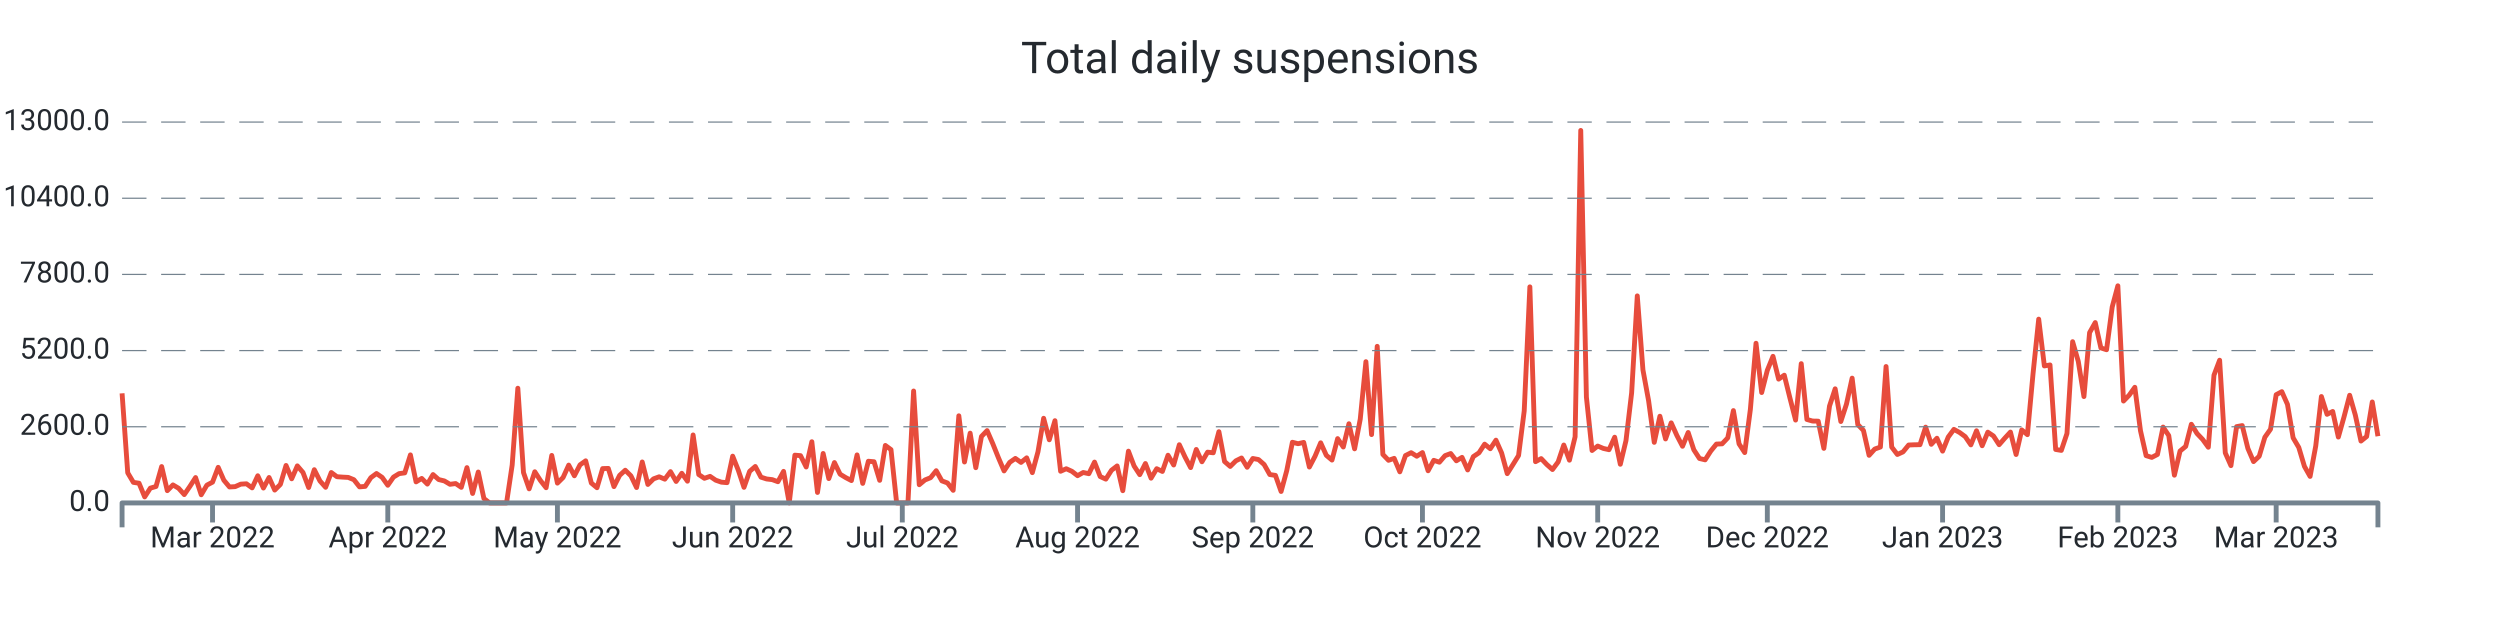
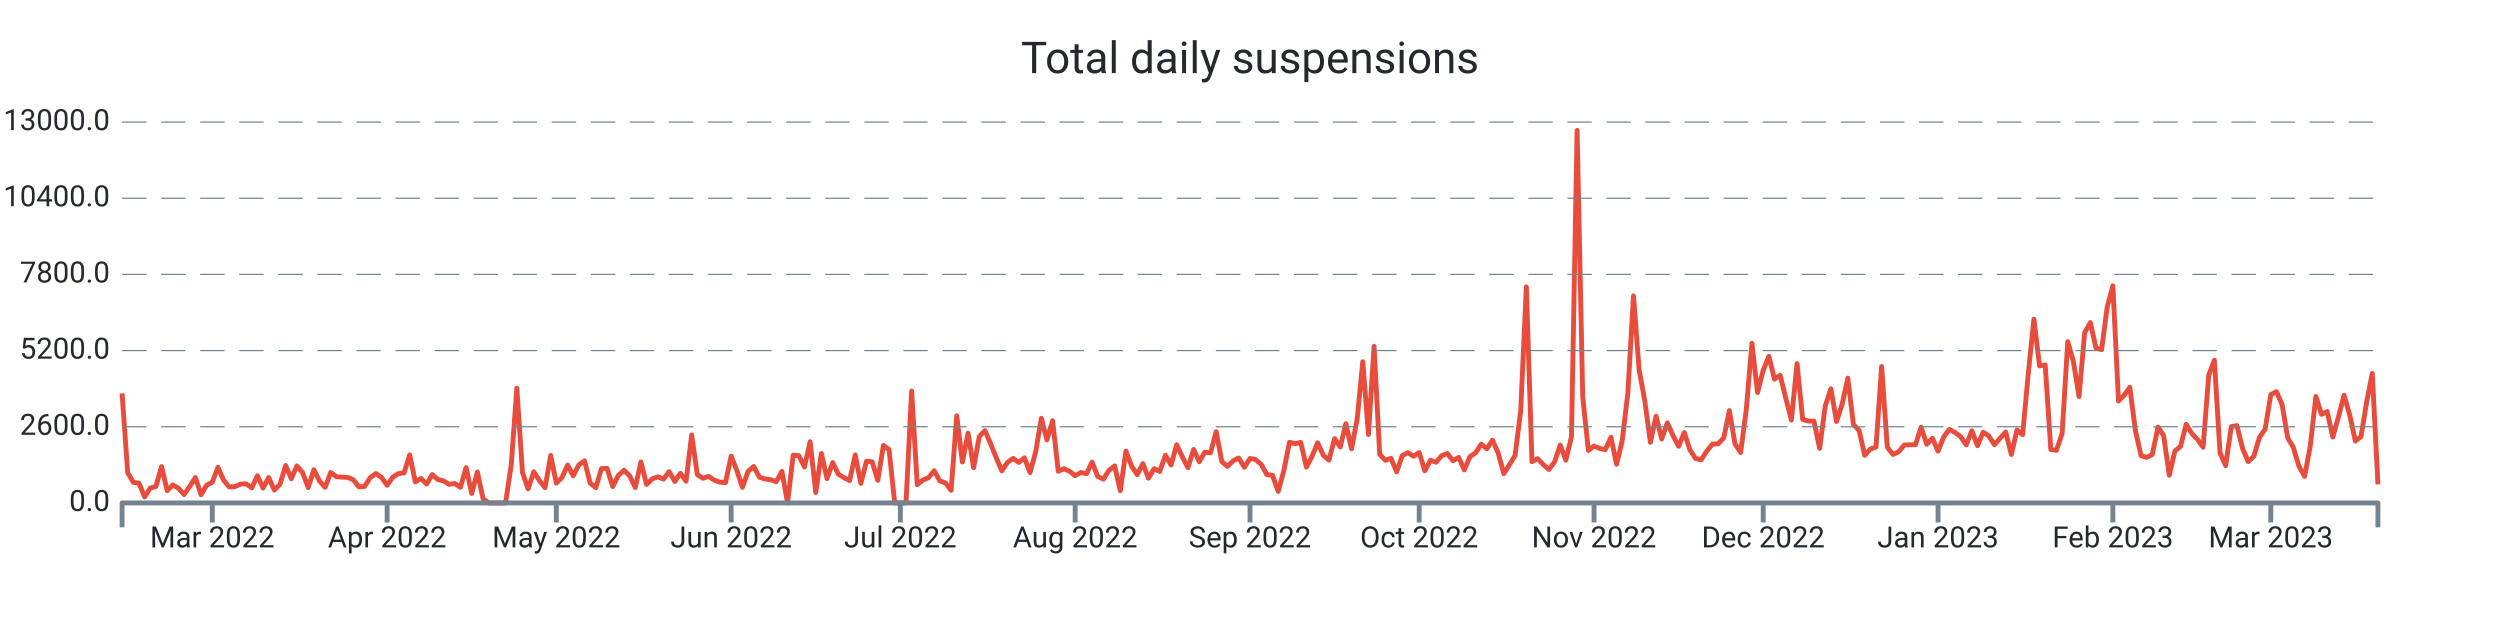
<svg xmlns="http://www.w3.org/2000/svg" width="1024.0" height="256.0" viewBox="0 0 1024.0 256.0" preserveAspectRatio="xMidYMid meet">
-   <path stroke="#e74c3c" stroke-linejoin="round" d="M 50.0 161.108 L 50 161.108L 52.316 193.664L 54.632 197.576L 56.947 197.924L 59.263 203.528L 61.579 199.94L 63.895 199.268L 66.211 191.108L 68.526 200.972L 70.842 198.62L 73.158 200L 75.474 202.58L 77.789 199.208L 80.105 195.608L 82.421 202.652L 84.737 198.716L 87.053 197.492L 89.368 191.42L 91.684 196.688L 94 199.46L 96.316 199.328L 98.632 198.308L 100.947 198.164L 103.263 199.832L 105.579 194.876L 107.895 199.904L 110.211 195.584L 112.526 200.732L 114.842 198.416L 117.158 190.652L 119.474 196.112L 121.789 190.82L 124.105 193.532L 126.421 199.688L 128.737 192.392L 131.053 197L 133.368 199.592L 135.684 193.544L 138 195.26L 140.316 195.428L 142.632 195.548L 144.947 196.484L 147.263 199.424L 149.579 199.22L 151.895 195.656L 154.211 193.952L 156.526 195.536L 158.842 198.764L 161.158 195.428L 163.474 194L 165.789 193.688L 168.105 186.32L 170.421 197.372L 172.737 195.968L 175.053 198.284L 177.368 194.384L 179.684 196.424L 182 196.988L 184.316 198.368L 186.632 198.056L 188.947 199.616L 191.263 191.54L 193.579 202.124L 195.895 193.34L 198.211 204.2L 200.526 206L 202.842 206L 205.158 206L 207.474 206L 209.789 190.472L 212.105 159.02L 214.421 193.568L 216.737 200.228L 219.053 193.232L 221.368 196.82L 223.684 199.772L 226 186.548L 228.316 197.888L 230.632 195.596L 232.947 190.508L 235.263 194.876L 237.579 190.4L 239.895 188.756L 242.211 197.852L 244.526 199.772L 246.842 191.936L 249.158 191.864L 251.474 199.316L 253.789 194.72L 256.105 192.608L 258.421 194.9L 260.737 199.7L 263.053 189.224L 265.368 198.428L 267.684 196.136L 270 195.296L 272.316 196.268L 274.632 193.184L 276.947 197.204L 279.263 193.856L 281.579 197.096L 283.895 178.16L 286.211 194.372L 288.526 195.92L 290.842 195.116L 293.158 196.688L 295.474 197.492L 297.789 197.696L 300.105 186.848L 302.421 192.644L 304.737 199.616L 307.053 193.052L 309.368 191.072L 311.684 195.44L 314 196.184L 316.316 196.46L 318.632 197.312L 320.947 193.076L 323.263 206L 325.579 186.44L 327.895 186.632L 330.211 191.276L 332.526 180.932L 334.842 201.704L 337.158 185.744L 339.474 196.028L 341.789 189.464L 344.105 194.228L 346.421 195.632L 348.737 196.844L 351.053 186.332L 353.368 197.996L 355.684 188.924L 358 189.128L 360.316 196.748L 362.632 182.456L 364.947 184.16L 367.263 206L 369.579 206L 371.895 206L 374.211 160.16L 376.526 198.536L 378.842 196.604L 381.158 195.668L 383.474 192.8L 385.789 196.964L 388.105 197.828L 390.421 200.84L 392.737 170.312L 395.053 189.236L 397.368 177.428L 399.684 191.564L 402 178.784L 404.316 176.372L 406.632 181.7L 408.947 187.472L 411.263 192.884L 413.579 189.38L 415.895 187.772L 418.211 189.404L 420.526 187.532L 422.842 193.592L 425.158 185.036L 427.474 171.332L 429.789 180.14L 432.105 172.316L 434.421 193.028L 436.737 191.996L 439.053 193.052L 441.368 194.84L 443.684 193.532L 446 194.024L 448.316 189.272L 450.632 195.188L 452.947 196.256L 455.263 192.62L 457.579 190.844L 459.895 200.984L 462.211 184.796L 464.526 190.88L 466.842 194.42L 469.158 189.86L 471.474 195.86L 473.789 191.984L 476.105 193.1L 478.421 186.464L 480.737 190.46L 483.053 182.156L 485.368 187.136L 487.684 191.528L 490 184.1L 492.316 189.14L 494.632 185.204L 496.947 185.468L 499.263 176.816L 501.579 189.044L 503.895 191.048L 506.211 188.756L 508.526 187.592L 510.842 191.396L 513.158 187.796L 515.474 188.228L 517.789 190.268L 520.105 194.372L 522.421 194.72L 524.737 201.308L 527.053 192.752L 529.368 181.148L 531.684 181.748L 534 181.208L 536.316 191.3L 538.632 186.884L 540.947 181.376L 543.263 186.5L 545.579 188.444L 547.895 179.66L 550.211 183.092L 552.526 173.564L 554.842 183.836L 557.158 171.668L 559.474 148.148L 561.789 178.004L 564.105 141.86L 566.421 186.128L 568.737 188.54L 571.053 187.748L 573.368 193.256L 575.684 186.596L 578 185.42L 580.316 186.872L 582.632 185.372L 584.947 192.824L 587.263 188.552L 589.579 189.32L 591.895 186.632L 594.211 185.768L 596.526 188.744L 598.842 187.34L 601.158 192.488L 603.474 187.028L 605.789 185.468L 608.105 181.928L 610.421 183.8L 612.737 180.296L 615.053 185.516L 617.368 194L 619.684 190.328L 622 186.584L 624.316 168.32L 626.632 117.5L 628.947 189.104L 631.263 187.844L 633.579 190.28L 635.895 192.32L 638.211 189.2L 640.526 182.288L 642.842 188.492L 645.158 178.916L 647.474 53.432L 649.789 162.656L 652.105 184.52L 654.421 182.708L 656.737 183.68L 659.053 184.196L 661.368 179.084L 663.684 190.16L 666 180.476L 668.316 160.916L 670.632 121.196L 672.947 151.508L 675.263 164.132L 677.579 181.184L 679.895 170.492L 682.211 179.792L 684.526 173.204L 686.842 178.352L 689.158 182.792L 691.474 177.152L 693.789 184.232L 696.105 187.796L 698.421 188.348L 700.737 184.736L 703.053 181.892L 705.368 181.796L 707.684 179.36L 710 168.176L 712.316 181.808L 714.632 185.372L 716.947 167.708L 719.263 140.6L 721.579 160.784L 723.895 151.664L 726.211 145.952L 728.526 155.288L 730.842 153.68L 733.158 163.04L 735.474 172.064L 737.789 148.952L 740.105 171.812L 742.421 172.46L 744.737 172.508L 747.053 183.644L 749.368 166.304L 751.684 159.26L 754 172.652L 756.316 165.5L 758.632 154.892L 760.947 173.888L 763.263 176.3L 765.579 186.5L 767.895 183.932L 770.211 183.104L 772.526 150.128L 774.842 183.116L 777.158 186.152L 779.474 185.096L 781.789 182.276L 784.105 182.18L 786.421 182.144L 788.737 174.956L 791.053 181.988L 793.368 179.504L 795.684 184.784L 798 179L 800.316 175.868L 802.632 177.14L 804.947 178.832L 807.263 182.216L 809.579 176.444L 811.895 182.576L 814.211 177.02L 816.526 178.58L 818.842 182.144L 821.158 179.48L 823.474 176.972L 825.789 186.164L 828.105 176.096L 830.421 178.04L 832.737 152.996L 835.053 130.724L 837.368 149.888L 839.684 149.48L 842 184.1L 844.316 184.484L 846.632 177.56L 848.947 139.952L 851.263 148.028L 853.579 162.428L 855.895 136.244L 858.211 132.128L 860.526 142.508L 862.842 143.252L 865.158 125.732L 867.474 117.068L 869.789 164.264L 872.105 161.876L 874.421 158.636L 876.737 176.408L 879.053 186.632L 881.368 187.352L 883.684 186.152L 886 174.932L 888.316 178.388L 890.632 194.636L 892.947 184.748L 895.263 182.84L 897.579 173.78L 899.895 177.56L 902.211 179.996L 904.526 183.188L 906.842 153.68L 909.158 147.548L 911.474 185.504L 913.789 190.724L 916.105 174.752L 918.421 174.32L 920.737 183.692L 923.053 189.068L 925.368 186.884L 927.684 179.096L 930 175.808L 932.316 161.672L 934.632 160.424L 936.947 165.632L 939.263 179.336L 941.579 183.272L 943.895 191.024L 946.211 195.14L 948.526 182.684L 950.842 162.416L 953.158 169.712L 955.474 168.536L 957.789 179.024L 960.105 170.768L 962.421 161.9L 964.737 170.012L 967.053 180.656L 969.368 178.796L 971.684 164.648L 974 178.676" stroke-width="2.0" fill="none" />
+   <path stroke="#e74c3c" stroke-linejoin="round" d="M 50.0 161.108 L 50 161.108L 52.31 193.664L 54.62 197.576L 56.93 197.924L 59.24 203.528L 61.55 199.94L 63.86 199.268L 66.17 191.108L 68.48 200.972L 70.79 198.62L 73.1 200L 75.41 202.58L 77.72 199.208L 80.03 195.608L 82.34 202.652L 84.65 198.716L 86.96 197.492L 89.27 191.42L 91.58 196.688L 93.89 199.46L 96.2 199.328L 98.51 198.308L 100.82 198.164L 103.13 199.832L 105.44 194.876L 107.75 199.904L 110.06 195.584L 112.37 200.732L 114.68 198.416L 116.99 190.652L 119.3 196.112L 121.61 190.82L 123.92 193.532L 126.23 199.688L 128.54 192.392L 130.85 197L 133.16 199.592L 135.47 193.544L 137.78 195.26L 140.09 195.428L 142.4 195.548L 144.71 196.484L 147.02 199.424L 149.33 199.22L 151.64 195.656L 153.95 193.952L 156.26 195.536L 158.57 198.764L 160.88 195.428L 163.19 194L 165.5 193.688L 167.81 186.32L 170.12 197.372L 172.43 195.968L 174.74 198.284L 177.05 194.384L 179.36 196.424L 181.67 196.988L 183.98 198.368L 186.29 198.056L 188.6 199.616L 190.91 191.54L 193.22 202.124L 195.53 193.34L 197.84 204.2L 200.15 206L 202.46 206L 204.77 206L 207.08 206L 209.39 190.472L 211.7 159.02L 214.01 193.568L 216.32 200.228L 218.63 193.232L 220.94 196.82L 223.25 199.772L 225.56 186.548L 227.87 197.888L 230.18 195.596L 232.49 190.508L 234.8 194.876L 237.11 190.4L 239.42 188.756L 241.73 197.852L 244.04 199.772L 246.35 191.936L 248.66 191.864L 250.97 199.316L 253.28 194.72L 255.59 192.608L 257.9 194.9L 260.21 199.7L 262.52 189.224L 264.83 198.428L 267.14 196.136L 269.45 195.296L 271.76 196.268L 274.07 193.184L 276.38 197.204L 278.69 193.856L 281 197.096L 283.31 178.16L 285.62 194.372L 287.93 195.92L 290.24 195.116L 292.55 196.688L 294.86 197.492L 297.17 197.696L 299.48 186.848L 301.79 192.644L 304.1 199.616L 306.41 193.052L 308.72 191.072L 311.03 195.44L 313.34 196.184L 315.65 196.46L 317.96 197.312L 320.27 193.076L 322.58 206L 324.89 186.44L 327.2 186.632L 329.51 191.276L 331.82 180.932L 334.13 201.704L 336.44 185.744L 338.75 196.028L 341.06 189.464L 343.37 194.228L 345.68 195.632L 347.99 196.844L 350.3 186.332L 352.61 197.996L 354.92 188.924L 357.23 189.128L 359.54 196.748L 361.85 182.456L 364.16 184.16L 366.47 206L 368.78 206L 371.09 206L 373.4 160.16L 375.71 198.536L 378.02 196.604L 380.33 195.668L 382.64 192.8L 384.95 196.964L 387.26 197.828L 389.57 200.84L 391.88 170.312L 394.19 189.236L 396.5 177.428L 398.81 191.564L 401.12 178.784L 403.43 176.372L 405.74 181.7L 408.05 187.472L 410.36 192.884L 412.67 189.38L 414.98 187.772L 417.29 189.404L 419.6 187.532L 421.91 193.592L 424.22 185.036L 426.53 171.332L 428.84 180.14L 431.15 172.316L 433.46 193.028L 435.77 191.996L 438.08 193.052L 440.39 194.84L 442.7 193.532L 445.01 194.024L 447.32 189.272L 449.63 195.188L 451.94 196.256L 454.25 192.62L 456.56 190.844L 458.87 200.984L 461.18 184.796L 463.49 190.88L 465.8 194.42L 468.11 189.86L 470.42 195.86L 472.73 191.984L 475.04 193.1L 477.35 186.464L 479.66 190.46L 481.97 182.156L 484.28 187.136L 486.59 191.528L 488.9 184.1L 491.21 189.14L 493.52 185.204L 495.83 185.468L 498.14 176.816L 500.45 189.044L 502.76 191.048L 505.07 188.756L 507.38 187.592L 509.69 191.396L 512 187.796L 514.31 188.228L 516.62 190.268L 518.93 194.372L 521.24 194.72L 523.55 201.308L 525.86 192.752L 528.17 181.148L 530.48 181.748L 532.79 181.208L 535.1 191.3L 537.41 186.884L 539.72 181.376L 542.03 186.5L 544.34 188.444L 546.65 179.66L 548.96 183.092L 551.27 173.564L 553.58 183.836L 555.89 171.668L 558.2 148.148L 560.51 178.004L 562.82 141.86L 565.13 186.128L 567.44 188.54L 569.75 187.748L 572.06 193.256L 574.37 186.596L 576.68 185.42L 578.99 186.872L 581.3 185.372L 583.61 192.824L 585.92 188.552L 588.23 189.32L 590.54 186.632L 592.85 185.768L 595.16 188.744L 597.47 187.34L 599.78 192.488L 602.09 187.028L 604.4 185.468L 606.71 181.928L 609.02 183.8L 611.33 180.296L 613.64 185.516L 615.95 194L 618.26 190.328L 620.57 186.584L 622.88 168.32L 625.19 117.5L 627.5 189.104L 629.81 187.844L 632.12 190.28L 634.43 192.32L 636.74 189.2L 639.05 182.288L 641.36 188.492L 643.67 178.916L 645.98 53.432L 648.29 162.656L 650.6 184.52L 652.91 182.708L 655.22 183.68L 657.53 184.196L 659.84 179.084L 662.15 190.16L 664.46 180.476L 666.77 160.916L 669.08 121.196L 671.39 151.508L 673.7 164.132L 676.01 181.184L 678.32 170.492L 680.63 179.792L 682.94 173.204L 685.25 178.352L 687.56 182.792L 689.87 177.152L 692.18 184.232L 694.49 187.796L 696.8 188.348L 699.11 184.736L 701.42 181.892L 703.73 181.796L 706.04 179.36L 708.35 168.176L 710.66 181.808L 712.97 185.372L 715.28 167.708L 717.59 140.6L 719.9 160.784L 722.21 151.664L 724.52 145.952L 726.83 155.288L 729.14 153.68L 731.45 163.04L 733.76 172.064L 736.07 148.952L 738.38 171.812L 740.69 172.46L 743 172.508L 745.31 183.644L 747.62 166.304L 749.93 159.26L 752.24 172.652L 754.55 165.5L 756.86 154.892L 759.17 173.888L 761.48 176.3L 763.79 186.5L 766.1 183.932L 768.41 183.104L 770.72 150.128L 773.03 183.116L 775.34 186.152L 777.65 185.096L 779.96 182.276L 782.27 182.18L 784.58 182.144L 786.89 174.956L 789.2 181.988L 791.51 179.504L 793.82 184.784L 796.13 179L 798.44 175.868L 800.75 177.14L 803.06 178.832L 805.37 182.216L 807.68 176.444L 809.99 182.576L 812.3 177.02L 814.61 178.58L 816.92 182.144L 819.23 179.48L 821.54 176.972L 823.85 186.164L 826.16 176.096L 828.47 178.04L 830.78 152.996L 833.09 130.724L 835.4 149.888L 837.71 149.48L 840.02 184.1L 842.33 184.484L 844.64 177.56L 846.95 139.952L 849.26 148.028L 851.57 162.428L 853.88 136.244L 856.19 132.128L 858.5 142.508L 860.81 143.252L 863.12 125.732L 865.43 117.068L 867.74 164.264L 870.05 161.876L 872.36 158.636L 874.67 176.408L 876.98 186.632L 879.29 187.352L 881.6 186.152L 883.91 174.932L 886.22 178.388L 888.53 194.636L 890.84 184.748L 893.15 182.84L 895.46 173.78L 897.77 177.56L 900.08 179.996L 902.39 183.188L 904.7 153.68L 907.01 147.548L 909.32 185.504L 911.63 190.724L 913.94 174.752L 916.25 174.32L 918.56 183.692L 920.87 189.068L 923.18 186.884L 925.49 179.096L 927.8 175.808L 930.11 161.672L 932.42 160.424L 934.73 165.632L 937.04 179.336L 939.35 183.272L 941.66 191.024L 943.97 195.14L 946.28 182.684L 948.59 162.416L 950.9 169.712L 953.21 168.536L 955.52 179.024L 957.83 170.768L 960.14 161.9L 962.45 170.012L 964.76 180.656L 967.07 178.796L 969.38 164.648L 971.69 152.96L 974 198.392" stroke-width="2.0" fill="none" />
  <text x="45.0" font-family="-apple-system, system-ui, BlinkMacSystemFont, Roboto" y="50.0" dominant-baseline="middle" text-anchor="end" font-size="12" fill="#24292f">13000.0</text>
  <path stroke="#74838f" stroke-dasharray="10 6" stroke-width="0.5" d="M 50.0 50.0 L 974.0 50.0" />
  <text x="45.0" font-family="-apple-system, system-ui, BlinkMacSystemFont, Roboto" y="81.2" dominant-baseline="middle" text-anchor="end" font-size="12" fill="#24292f">10400.0</text>
  <path stroke="#74838f" stroke-dasharray="10 6" stroke-width="0.5" d="M 50.0 81.2 L 974.0 81.2" />
  <text x="45.0" font-family="-apple-system, system-ui, BlinkMacSystemFont, Roboto" y="112.4" dominant-baseline="middle" text-anchor="end" font-size="12" fill="#24292f">7800.0</text>
  <path stroke="#74838f" stroke-dasharray="10 6" stroke-width="0.5" d="M 50.0 112.4 L 974.0 112.4" />
  <text x="45.0" font-family="-apple-system, system-ui, BlinkMacSystemFont, Roboto" y="143.6" dominant-baseline="middle" text-anchor="end" font-size="12" fill="#24292f">5200.0</text>
  <path stroke="#74838f" stroke-dasharray="10 6" stroke-width="0.5" d="M 50.0 143.6 L 974.0 143.6" />
  <text x="45.0" font-family="-apple-system, system-ui, BlinkMacSystemFont, Roboto" y="174.8" dominant-baseline="middle" text-anchor="end" font-size="12" fill="#24292f">2600.0</text>
  <path stroke="#74838f" stroke-dasharray="10 6" stroke-width="0.5" d="M 50.0 174.8 L 974.0 174.8" />
  <text x="45.0" font-family="-apple-system, system-ui, BlinkMacSystemFont, Roboto" y="206.0" dominant-baseline="middle" text-anchor="end" font-size="12" fill="#24292f">0.0</text>
-   <path stroke="#74838f" stroke-width="2.0" d="M 87.053 206.0 L 87.053 214.0" />
-   <text x="87.053" font-family="-apple-system, system-ui, BlinkMacSystemFont, Roboto" y="216.0" dominant-baseline="hanging" text-anchor="middle" font-size="12" fill="#24292f">Mar 2022</text>
-   <path stroke="#74838f" stroke-width="2.0" d="M 158.842 206.0 L 158.842 214.0" />
-   <text x="158.842" font-family="-apple-system, system-ui, BlinkMacSystemFont, Roboto" y="216.0" dominant-baseline="hanging" text-anchor="middle" font-size="12" fill="#24292f">Apr 2022</text>
-   <path stroke="#74838f" stroke-width="2.0" d="M 228.316 206.0 L 228.316 214.0" />
-   <text x="228.316" font-family="-apple-system, system-ui, BlinkMacSystemFont, Roboto" y="216.0" dominant-baseline="hanging" text-anchor="middle" font-size="12" fill="#24292f">May 2022</text>
-   <path stroke="#74838f" stroke-width="2.0" d="M 300.105 206.0 L 300.105 214.0" />
-   <text x="300.105" font-family="-apple-system, system-ui, BlinkMacSystemFont, Roboto" y="216.0" dominant-baseline="hanging" text-anchor="middle" font-size="12" fill="#24292f">Jun 2022</text>
-   <path stroke="#74838f" stroke-width="2.0" d="M 369.579 206.0 L 369.579 214.0" />
-   <text x="369.579" font-family="-apple-system, system-ui, BlinkMacSystemFont, Roboto" y="216.0" dominant-baseline="hanging" text-anchor="middle" font-size="12" fill="#24292f">Jul 2022</text>
-   <path stroke="#74838f" stroke-width="2.0" d="M 441.368 206.0 L 441.368 214.0" />
-   <text x="441.368" font-family="-apple-system, system-ui, BlinkMacSystemFont, Roboto" y="216.0" dominant-baseline="hanging" text-anchor="middle" font-size="12" fill="#24292f">Aug 2022</text>
-   <path stroke="#74838f" stroke-width="2.0" d="M 513.158 206.0 L 513.158 214.0" />
-   <text x="513.158" font-family="-apple-system, system-ui, BlinkMacSystemFont, Roboto" y="216.0" dominant-baseline="hanging" text-anchor="middle" font-size="12" fill="#24292f">Sep 2022</text>
-   <path stroke="#74838f" stroke-width="2.0" d="M 582.632 206.0 L 582.632 214.0" />
-   <text x="582.632" font-family="-apple-system, system-ui, BlinkMacSystemFont, Roboto" y="216.0" dominant-baseline="hanging" text-anchor="middle" font-size="12" fill="#24292f">Oct 2022</text>
-   <path stroke="#74838f" stroke-width="2.0" d="M 654.421 206.0 L 654.421 214.0" />
-   <text x="654.421" font-family="-apple-system, system-ui, BlinkMacSystemFont, Roboto" y="216.0" dominant-baseline="hanging" text-anchor="middle" font-size="12" fill="#24292f">Nov 2022</text>
-   <path stroke="#74838f" stroke-width="2.0" d="M 723.895 206.0 L 723.895 214.0" />
-   <text x="723.895" font-family="-apple-system, system-ui, BlinkMacSystemFont, Roboto" y="216.0" dominant-baseline="hanging" text-anchor="middle" font-size="12" fill="#24292f">Dec 2022</text>
-   <path stroke="#74838f" stroke-width="2.0" d="M 795.684 206.0 L 795.684 214.0" />
-   <text x="795.684" font-family="-apple-system, system-ui, BlinkMacSystemFont, Roboto" y="216.0" dominant-baseline="hanging" text-anchor="middle" font-size="12" fill="#24292f">Jan 2023</text>
-   <path stroke="#74838f" stroke-width="2.0" d="M 867.474 206.0 L 867.474 214.0" />
-   <text x="867.474" font-family="-apple-system, system-ui, BlinkMacSystemFont, Roboto" y="216.0" dominant-baseline="hanging" text-anchor="middle" font-size="12" fill="#24292f">Feb 2023</text>
-   <path stroke="#74838f" stroke-width="2.0" d="M 932.316 206.0 L 932.316 214.0" />
-   <text x="932.316" font-family="-apple-system, system-ui, BlinkMacSystemFont, Roboto" y="216.0" dominant-baseline="hanging" text-anchor="middle" font-size="12" fill="#24292f">Mar 2023</text>
+   <path stroke="#74838f" stroke-width="2.0" d="M 86.96 206.0 L 86.96 214.0" />
+   <text x="86.96" font-family="-apple-system, system-ui, BlinkMacSystemFont, Roboto" y="216.0" dominant-baseline="hanging" text-anchor="middle" font-size="12" fill="#24292f">Mar 2022</text>
+   <path stroke="#74838f" stroke-width="2.0" d="M 158.57 206.0 L 158.57 214.0" />
+   <text x="158.57" font-family="-apple-system, system-ui, BlinkMacSystemFont, Roboto" y="216.0" dominant-baseline="hanging" text-anchor="middle" font-size="12" fill="#24292f">Apr 2022</text>
+   <path stroke="#74838f" stroke-width="2.0" d="M 227.87 206.0 L 227.87 214.0" />
+   <text x="227.87" font-family="-apple-system, system-ui, BlinkMacSystemFont, Roboto" y="216.0" dominant-baseline="hanging" text-anchor="middle" font-size="12" fill="#24292f">May 2022</text>
+   <path stroke="#74838f" stroke-width="2.0" d="M 299.48 206.0 L 299.48 214.0" />
+   <text x="299.48" font-family="-apple-system, system-ui, BlinkMacSystemFont, Roboto" y="216.0" dominant-baseline="hanging" text-anchor="middle" font-size="12" fill="#24292f">Jun 2022</text>
+   <path stroke="#74838f" stroke-width="2.0" d="M 368.78 206.0 L 368.78 214.0" />
+   <text x="368.78" font-family="-apple-system, system-ui, BlinkMacSystemFont, Roboto" y="216.0" dominant-baseline="hanging" text-anchor="middle" font-size="12" fill="#24292f">Jul 2022</text>
+   <path stroke="#74838f" stroke-width="2.0" d="M 440.39 206.0 L 440.39 214.0" />
+   <text x="440.39" font-family="-apple-system, system-ui, BlinkMacSystemFont, Roboto" y="216.0" dominant-baseline="hanging" text-anchor="middle" font-size="12" fill="#24292f">Aug 2022</text>
+   <path stroke="#74838f" stroke-width="2.0" d="M 512.0 206.0 L 512.0 214.0" />
+   <text x="512.0" font-family="-apple-system, system-ui, BlinkMacSystemFont, Roboto" y="216.0" dominant-baseline="hanging" text-anchor="middle" font-size="12" fill="#24292f">Sep 2022</text>
+   <path stroke="#74838f" stroke-width="2.0" d="M 581.3 206.0 L 581.3 214.0" />
+   <text x="581.3" font-family="-apple-system, system-ui, BlinkMacSystemFont, Roboto" y="216.0" dominant-baseline="hanging" text-anchor="middle" font-size="12" fill="#24292f">Oct 2022</text>
+   <path stroke="#74838f" stroke-width="2.0" d="M 652.91 206.0 L 652.91 214.0" />
+   <text x="652.91" font-family="-apple-system, system-ui, BlinkMacSystemFont, Roboto" y="216.0" dominant-baseline="hanging" text-anchor="middle" font-size="12" fill="#24292f">Nov 2022</text>
+   <path stroke="#74838f" stroke-width="2.0" d="M 722.21 206.0 L 722.21 214.0" />
+   <text x="722.21" font-family="-apple-system, system-ui, BlinkMacSystemFont, Roboto" y="216.0" dominant-baseline="hanging" text-anchor="middle" font-size="12" fill="#24292f">Dec 2022</text>
+   <path stroke="#74838f" stroke-width="2.0" d="M 793.82 206.0 L 793.82 214.0" />
+   <text x="793.82" font-family="-apple-system, system-ui, BlinkMacSystemFont, Roboto" y="216.0" dominant-baseline="hanging" text-anchor="middle" font-size="12" fill="#24292f">Jan 2023</text>
+   <path stroke="#74838f" stroke-width="2.0" d="M 865.43 206.0 L 865.43 214.0" />
+   <text x="865.43" font-family="-apple-system, system-ui, BlinkMacSystemFont, Roboto" y="216.0" dominant-baseline="hanging" text-anchor="middle" font-size="12" fill="#24292f">Feb 2023</text>
+   <path stroke="#74838f" stroke-width="2.0" d="M 930.11 206.0 L 930.11 214.0" />
+   <text x="930.11" font-family="-apple-system, system-ui, BlinkMacSystemFont, Roboto" y="216.0" dominant-baseline="hanging" text-anchor="middle" font-size="12" fill="#24292f">Mar 2023</text>
  <path stroke="#74838f" stroke-linejoin="round" stroke-width="2.0" d="M 50.0 216.0 L 50.0 206.0 L 974.0 206.0 L 974.0 216.0" fill="none" />
  <text x="512.0" y="25.0" font-family="-apple-system, system-ui, BlinkMacSystemFont, Roboto" dominant-baseline="middle" text-anchor="middle" font-size="18" fill="#24292f">Total daily suspensions</text>
</svg>
